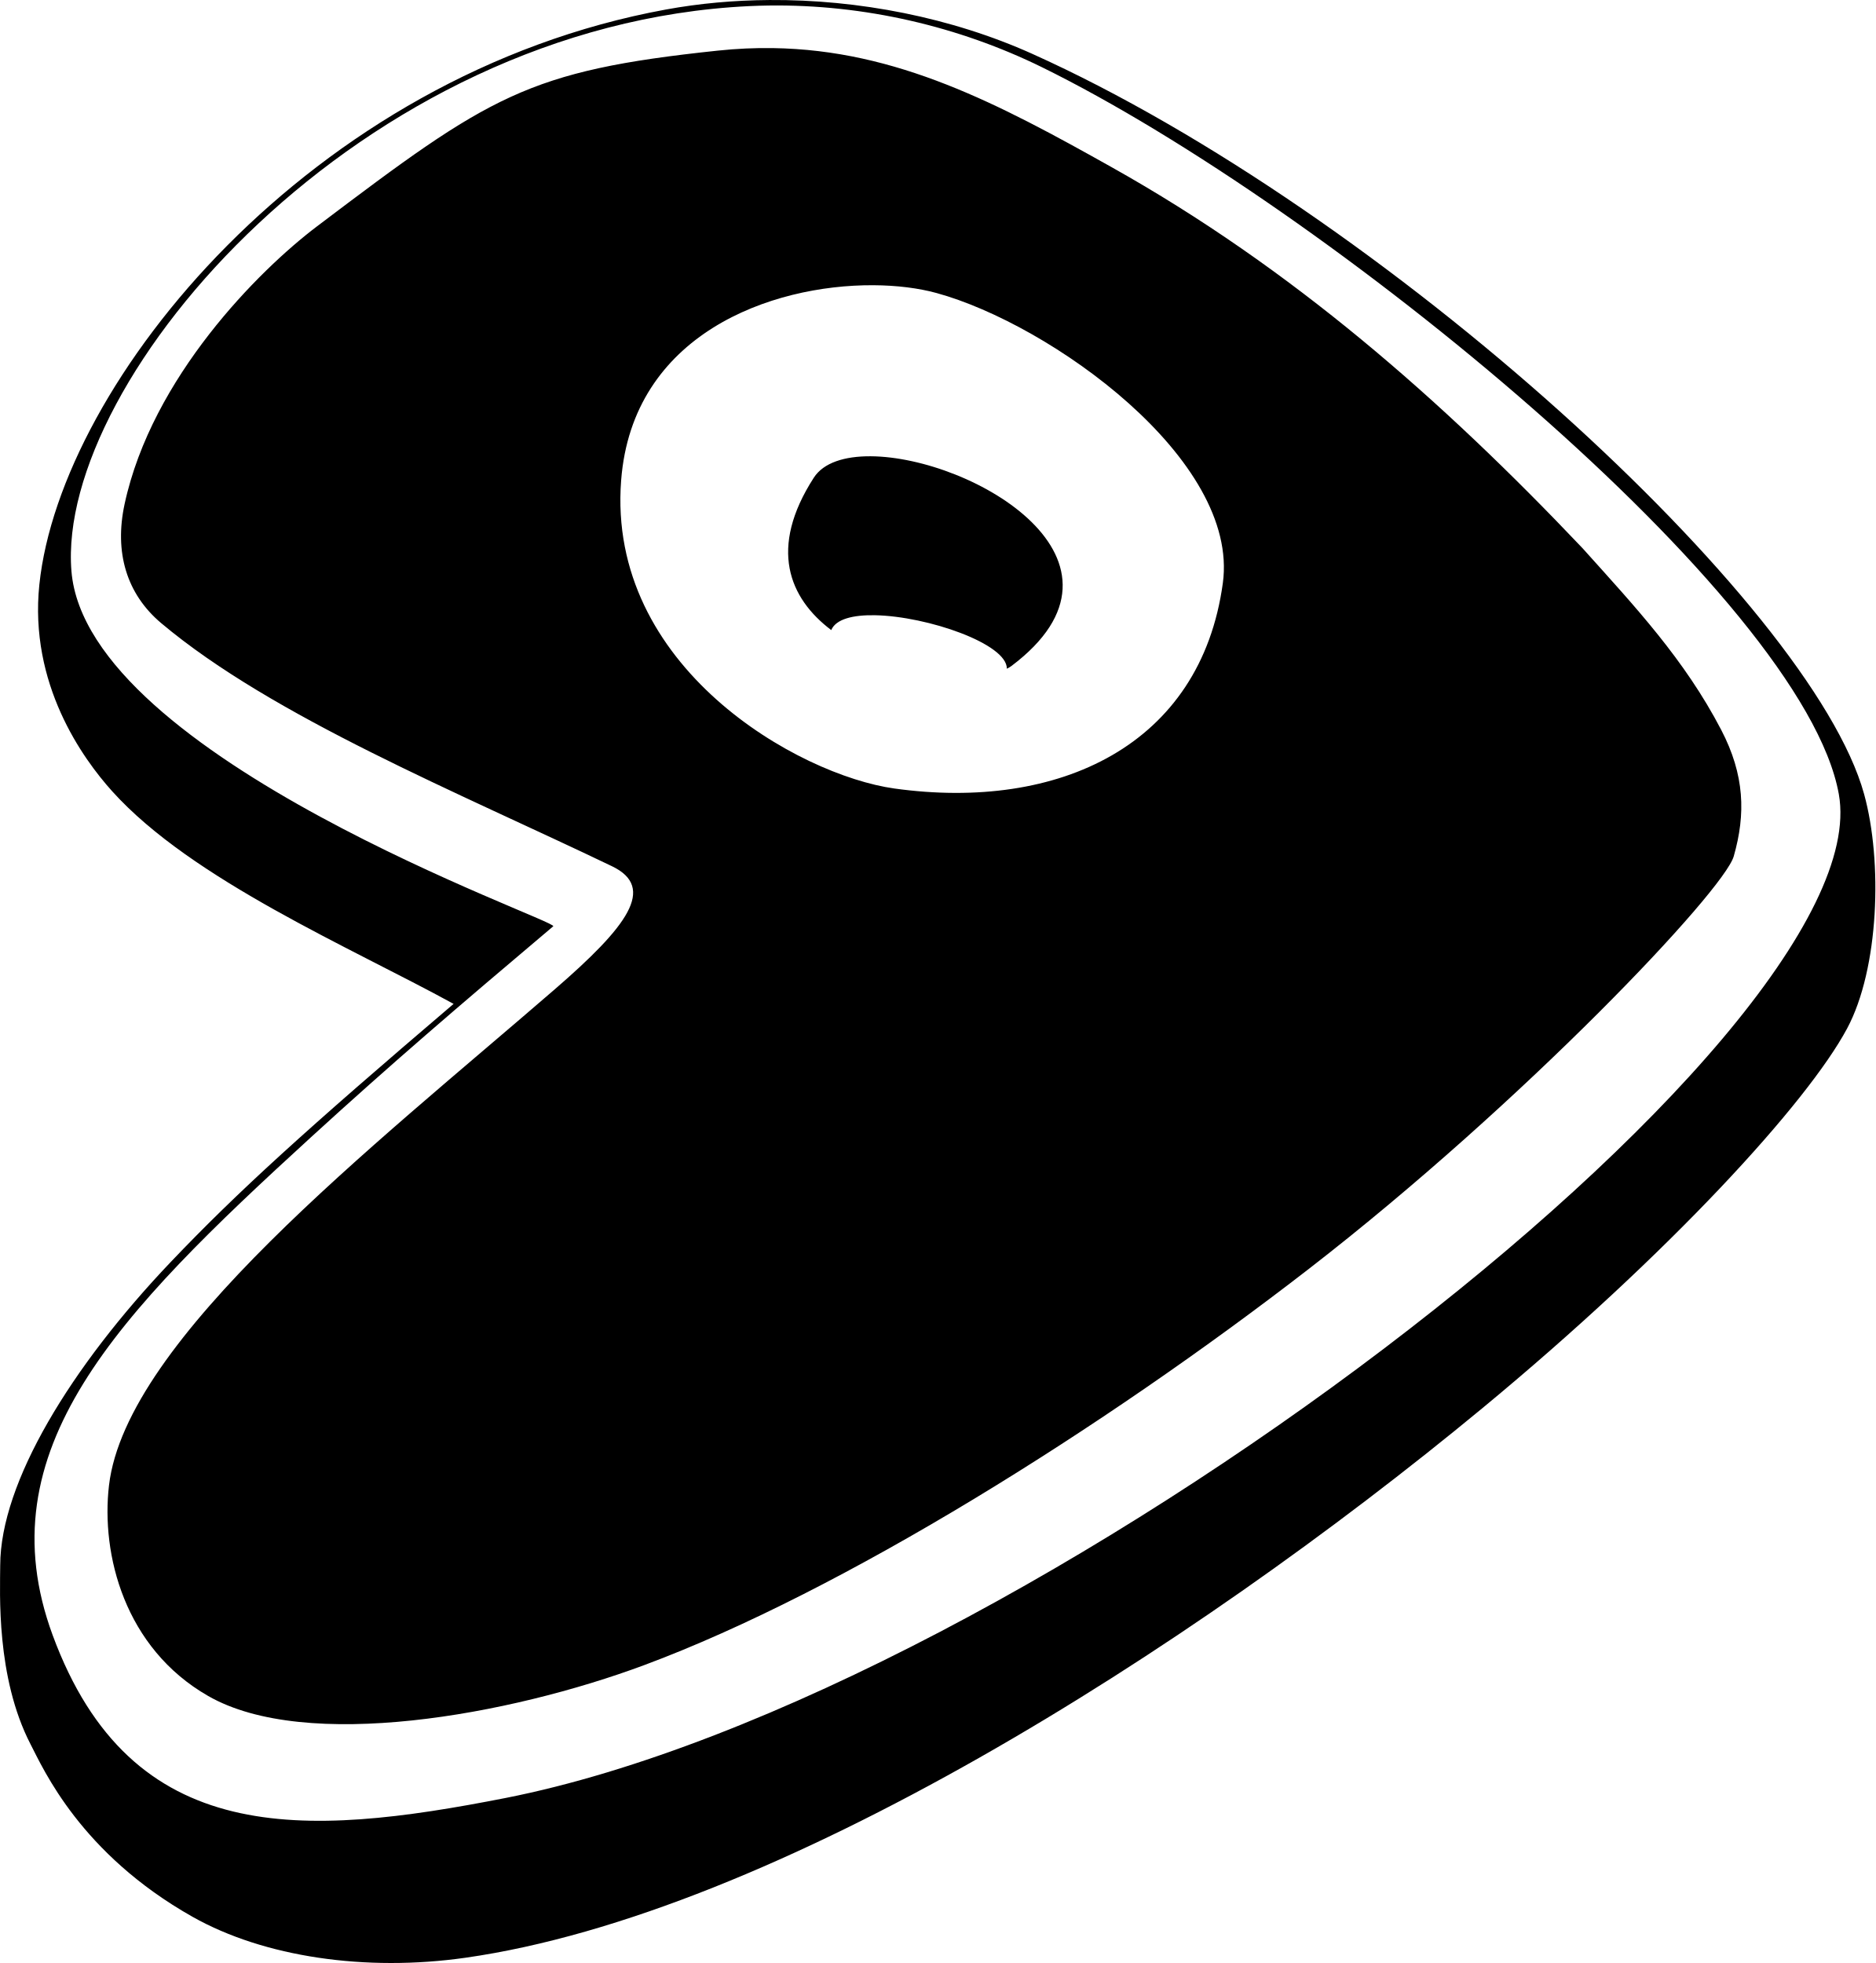
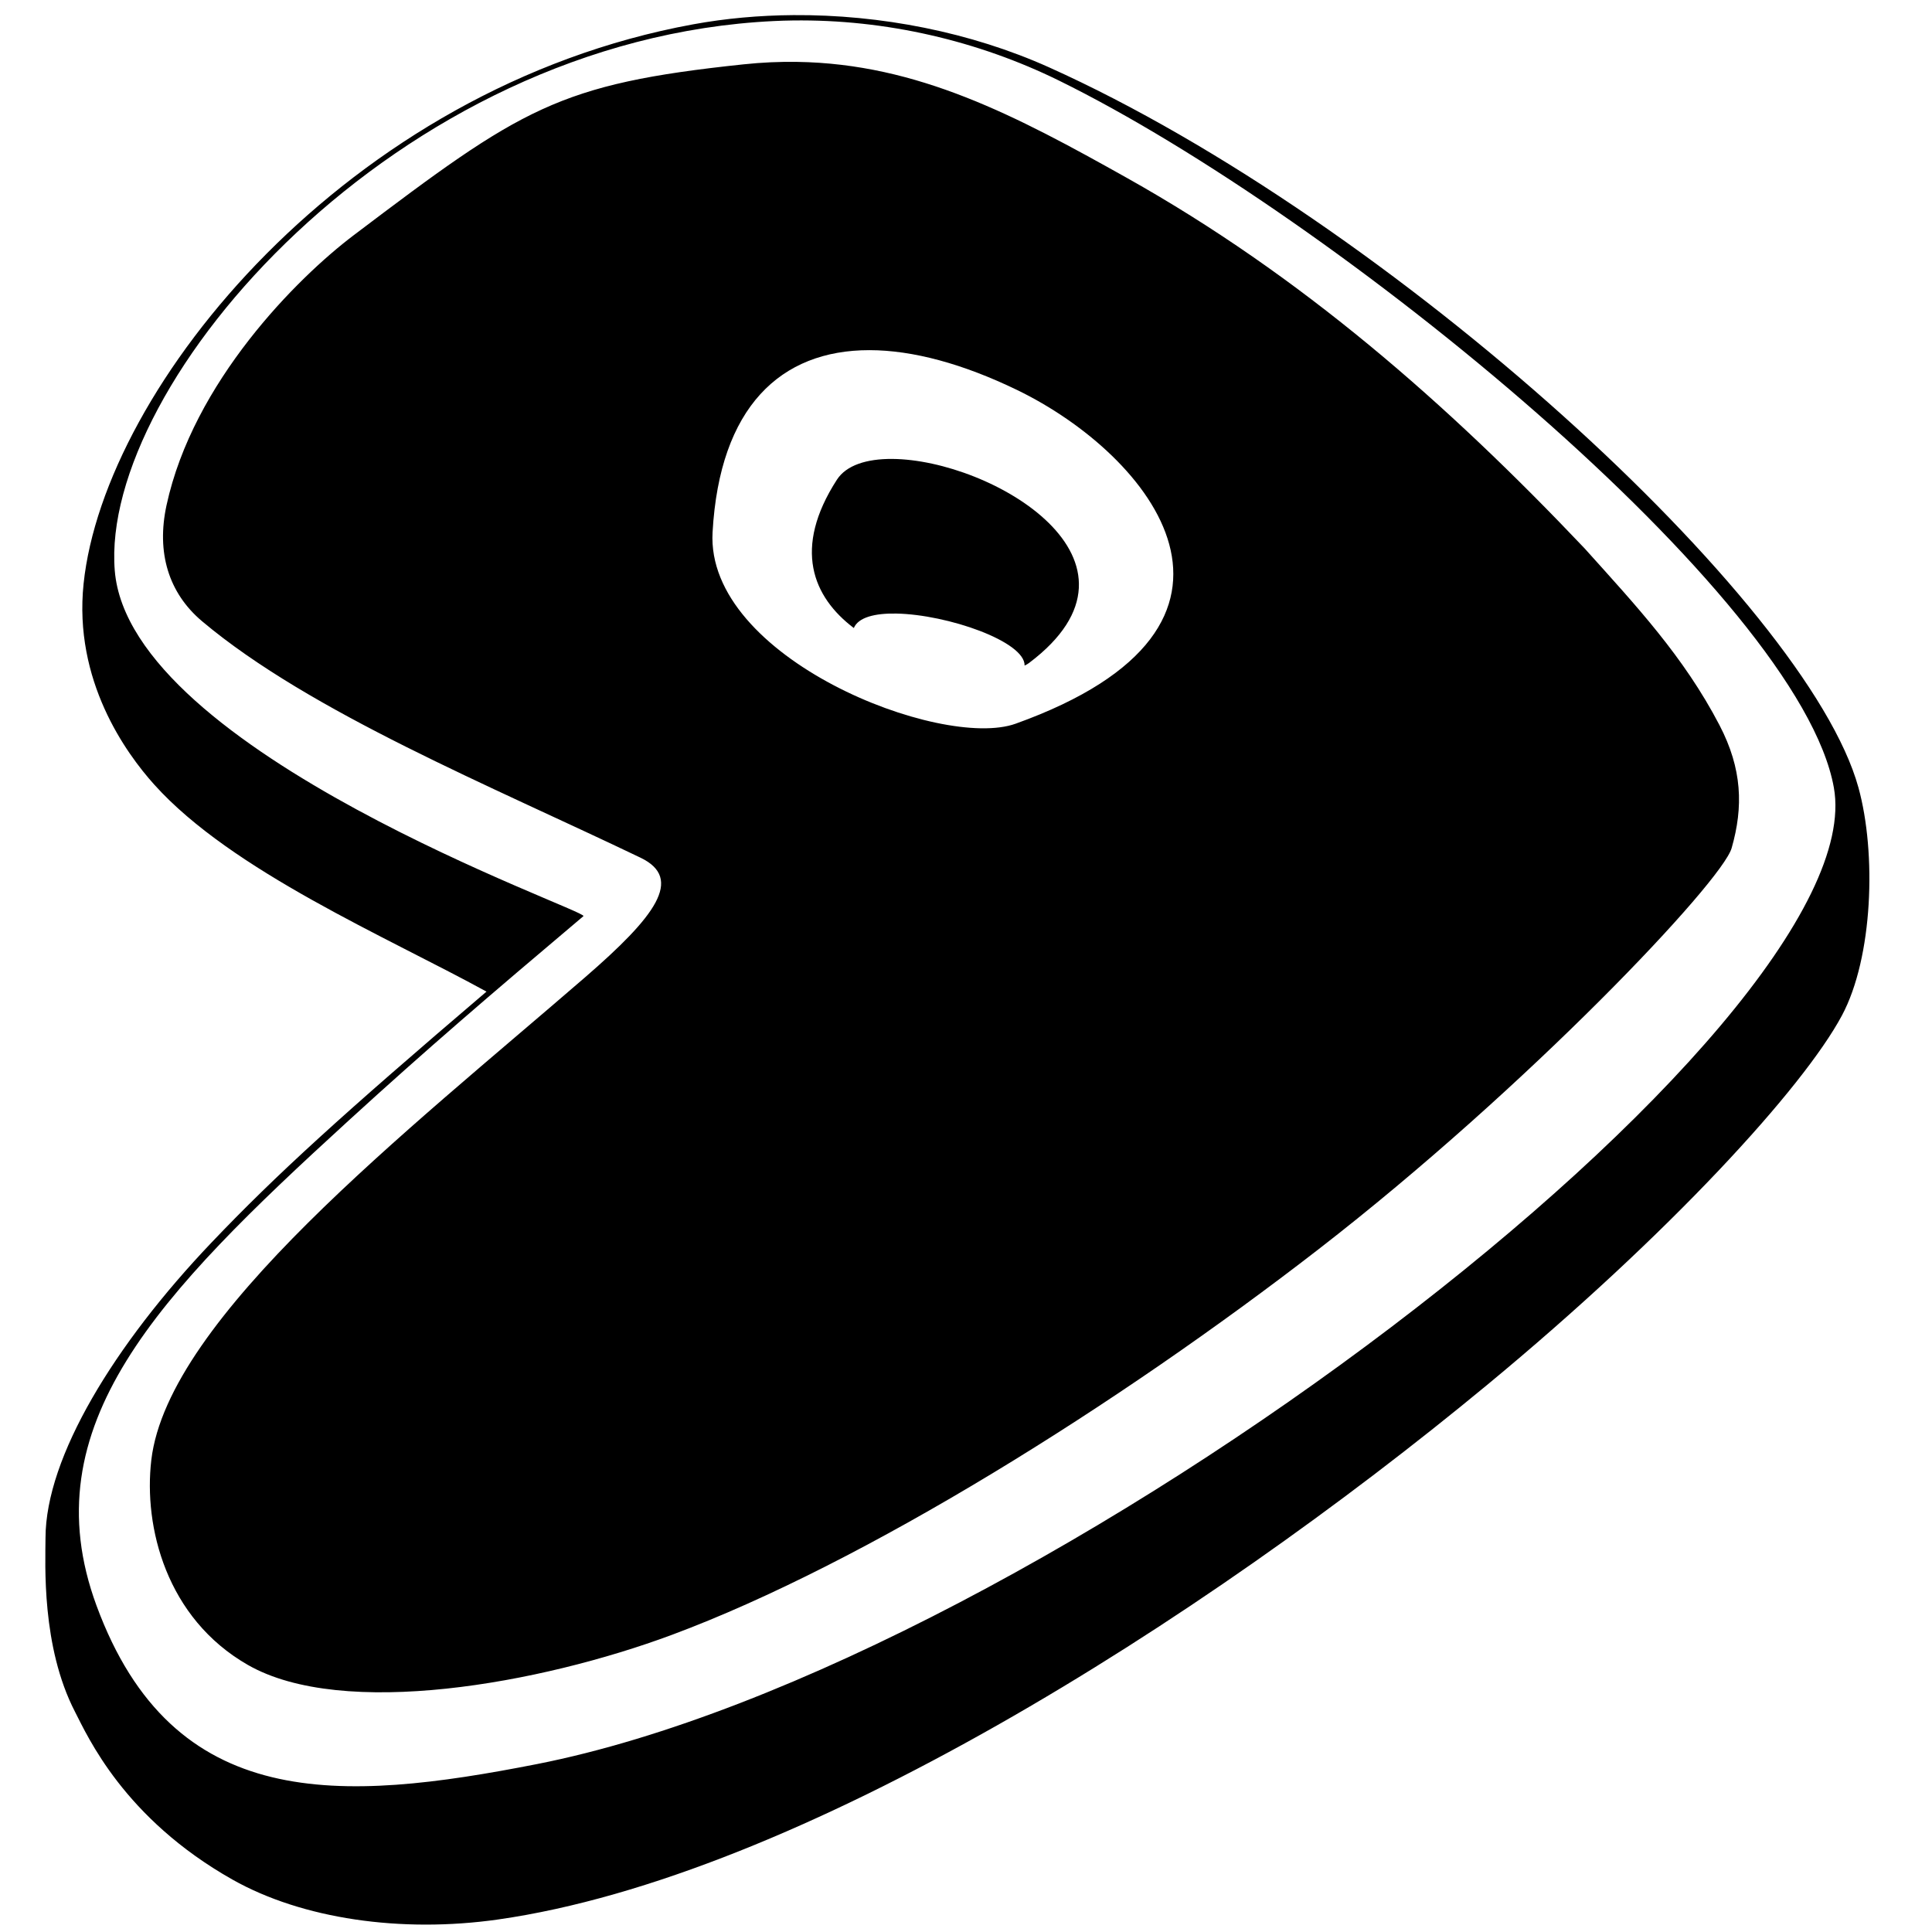
- <svg viewBox="0 0 594.66 622.5">
-   <path d="m243.88 0.006c-11.13 0.079-22.12 1.073-32.67 3.002-112.71 20.613-192.01 118.11-198.73 182.36-3.291 31.52 13.697 55.11 23.071 65.53 25.333 28.14 75.819 49.63 108.28 67.45-46.926 40.01-68.454 59.55-89.652 81.81-31.72 33.31-54.043 69.97-54.112 96.23-0.024 8.46-1.389 35.44 9.614 56.73 4.138 8.01 15.908 34.72 51.369 54.73 22.665 12.79 54.961 17.49 86.571 12.98 97.83-13.96 228.86-96.94 322.35-174.21 59.59-49.25 103.15-96.97 115.73-120.47 10.15-18.96 11.28-52.98 5.39-74.32-16.73-60.63-152.69-184.81-263.87-234.8-25.48-11.448-54.88-17.226-83.34-17.024zm-0.19 1.748c30.38-0.423 60.43 6.651 86.73 19.574 89.8 44.126 241.46 168.13 252.65 230.5 13.84 77.08-257.62 285.77-422.75 318.34-64.069 12.58-118.7 16.01-143.63-51.65-21.602-58.66 20.304-101.57 81.98-157.94 25.61-23.4 46.04-40.89 76.76-66.84 1.77-1.76-147.99-53.39-152.78-112.65-4.931-60.91 91.49-173.32 214.96-179.15 2.03-0.096 4.06-0.158 6.08-0.186zm1.36 13.496c-5.64-0.083-11.42 0.17-17.39 0.799-60.63 6.39-72.24 14.193-127.17 55.752-18.414 13.928-52.298 47.819-60.98 88.029-3.307 15.31 0.602 28.53 11.631 37.8 35.313 29.69 94.419 53.77 142.9 77.06 14.21 6.82 4.8 19.18-18.1 39.01-57.79 50.03-135.92 110.94-141.38 157.34-2.57 21.87 4.916 51.59 31.46 66.79 31.006 17.77 95.37 6.17 138.35-9.83 62.81-23.39 145.31-75.01 210.81-125.74 68.11-52.76 131.43-119.78 134.57-130.71 3.84-13.42 3.46-25.81-3.96-40.07-11.66-22.38-27.25-39.01-43.98-57.63-44.9-47.34-92.41-88.93-149.26-120.8-35.91-20.146-68.05-37.217-107.5-37.8zm31.87 75.197c7.5 0.04 14.39 0.925 20.04 2.473 36.1 9.89 96.15 52.75 90.79 91.99-7.03 51.5-51.99 72.39-104.14 65.14-30.42-4.23-91.24-38.48-86.65-97.75 3.58-46.33 47.46-62.024 79.96-61.853zm-0.84 54.243c-8.25-0.05-14.95 2.03-18.02 6.78-14.44 22.38-7.87 38.22 5.52 48.34 1.46-3.5 6.91-4.84 13.87-4.71 16.67 0.32 41.96 9.09 41.81 16.96 0.55-0.26 1.03-0.54 1.44-0.85 44.21-33.27-12.23-66.31-44.62-66.52z" />
+ <svg viewBox="0 0 256 256">
+   <path d="m105.13 2.002c-4.525 0.032-8.991 0.436-13.278 1.22-45.814 8.378-78.045 48.008-80.775 74.121-1.339 12.812 5.566 22.403 9.376 26.636 10.297 11.44 30.818 20.174 44.012 27.414-19.075 16.264-27.825 24.206-36.441 33.254-12.893 13.539-21.966 28.441-21.994 39.114-0.01 3.438-0.565 14.402 3.907 23.057 1.682 3.255 6.466 14.112 20.879 22.245 9.212 5.198 22.339 7.111 35.188 5.278 39.764-5.675 93.019-39.401 131.02-70.809 24.22-20.017 41.923-39.416 47.037-48.967 4.126-7.706 4.586-21.534 2.193-30.208-6.8-24.645-62.065-75.118-107.25-95.434-10.353-4.655-22.307-7.003-33.872-6.921zm-0.078 0.711c12.346-0.172 24.564 2.703 35.253 7.956 36.497 17.935 98.14 68.337 102.69 93.688 5.624 31.331-104.71 116.15-171.83 129.39-26.04 5.112-48.246 6.506-58.377-20.995-8.781-23.84 8.251-41.28 33.32-64.192 10.41-9.514 18.713-16.624 31.201-27.167 0.718-0.718-60.154-21.704-62.102-45.789-2.002-24.757 37.19-70.448 87.375-72.817 0.824-0.039 1.647-0.064 2.47-0.075zm0.552 5.486c-2.291-0.034-4.642 0.069-7.067 0.325-24.645 2.597-29.365 5.769-51.691 22.661-7.483 5.661-21.256 19.436-24.784 35.779-1.344 6.224 0.245 11.597 4.727 15.366 14.353 12.067 38.376 21.857 58.084 31.32 5.773 2.772 1.951 7.798-7.358 15.857-23.49 20.336-55.248 45.09-57.465 63.953-1.045 8.889 1.998 20.966 12.787 27.147 12.603 7.22 38.765 2.508 56.234-3.997 25.528-9.506 59.061-30.486 85.683-51.109 27.684-21.445 53.424-48.683 54.697-53.125 1.563-5.455 1.408-10.494-1.609-16.287-4.738-9.097-11.073-15.857-17.875-23.424-18.251-19.241-37.562-36.147-60.666-49.103-14.599-8.187-27.662-15.125-43.696-15.362zm9.603 38.198c5.755 0.005 12.399 1.815 19.532 5.263 17.805 8.608 36.089 31.219-0.159 44.233-9.857 3.539-41.117-8.692-40.16-25.381 0.938-16.564 9.002-24.125 20.786-24.115zm3.01 14.413c-3.356-0.022-6.077 0.824-7.324 2.756-5.871 9.095-3.202 15.535 2.243 19.65 0.593-1.423 2.808-1.97 5.638-1.916 6.774 0.129 17.054 3.696 16.993 6.892 0.222-0.104 0.419-0.218 0.585-0.343 17.969-13.523-4.97-26.953-18.136-27.039z" />
</svg>
